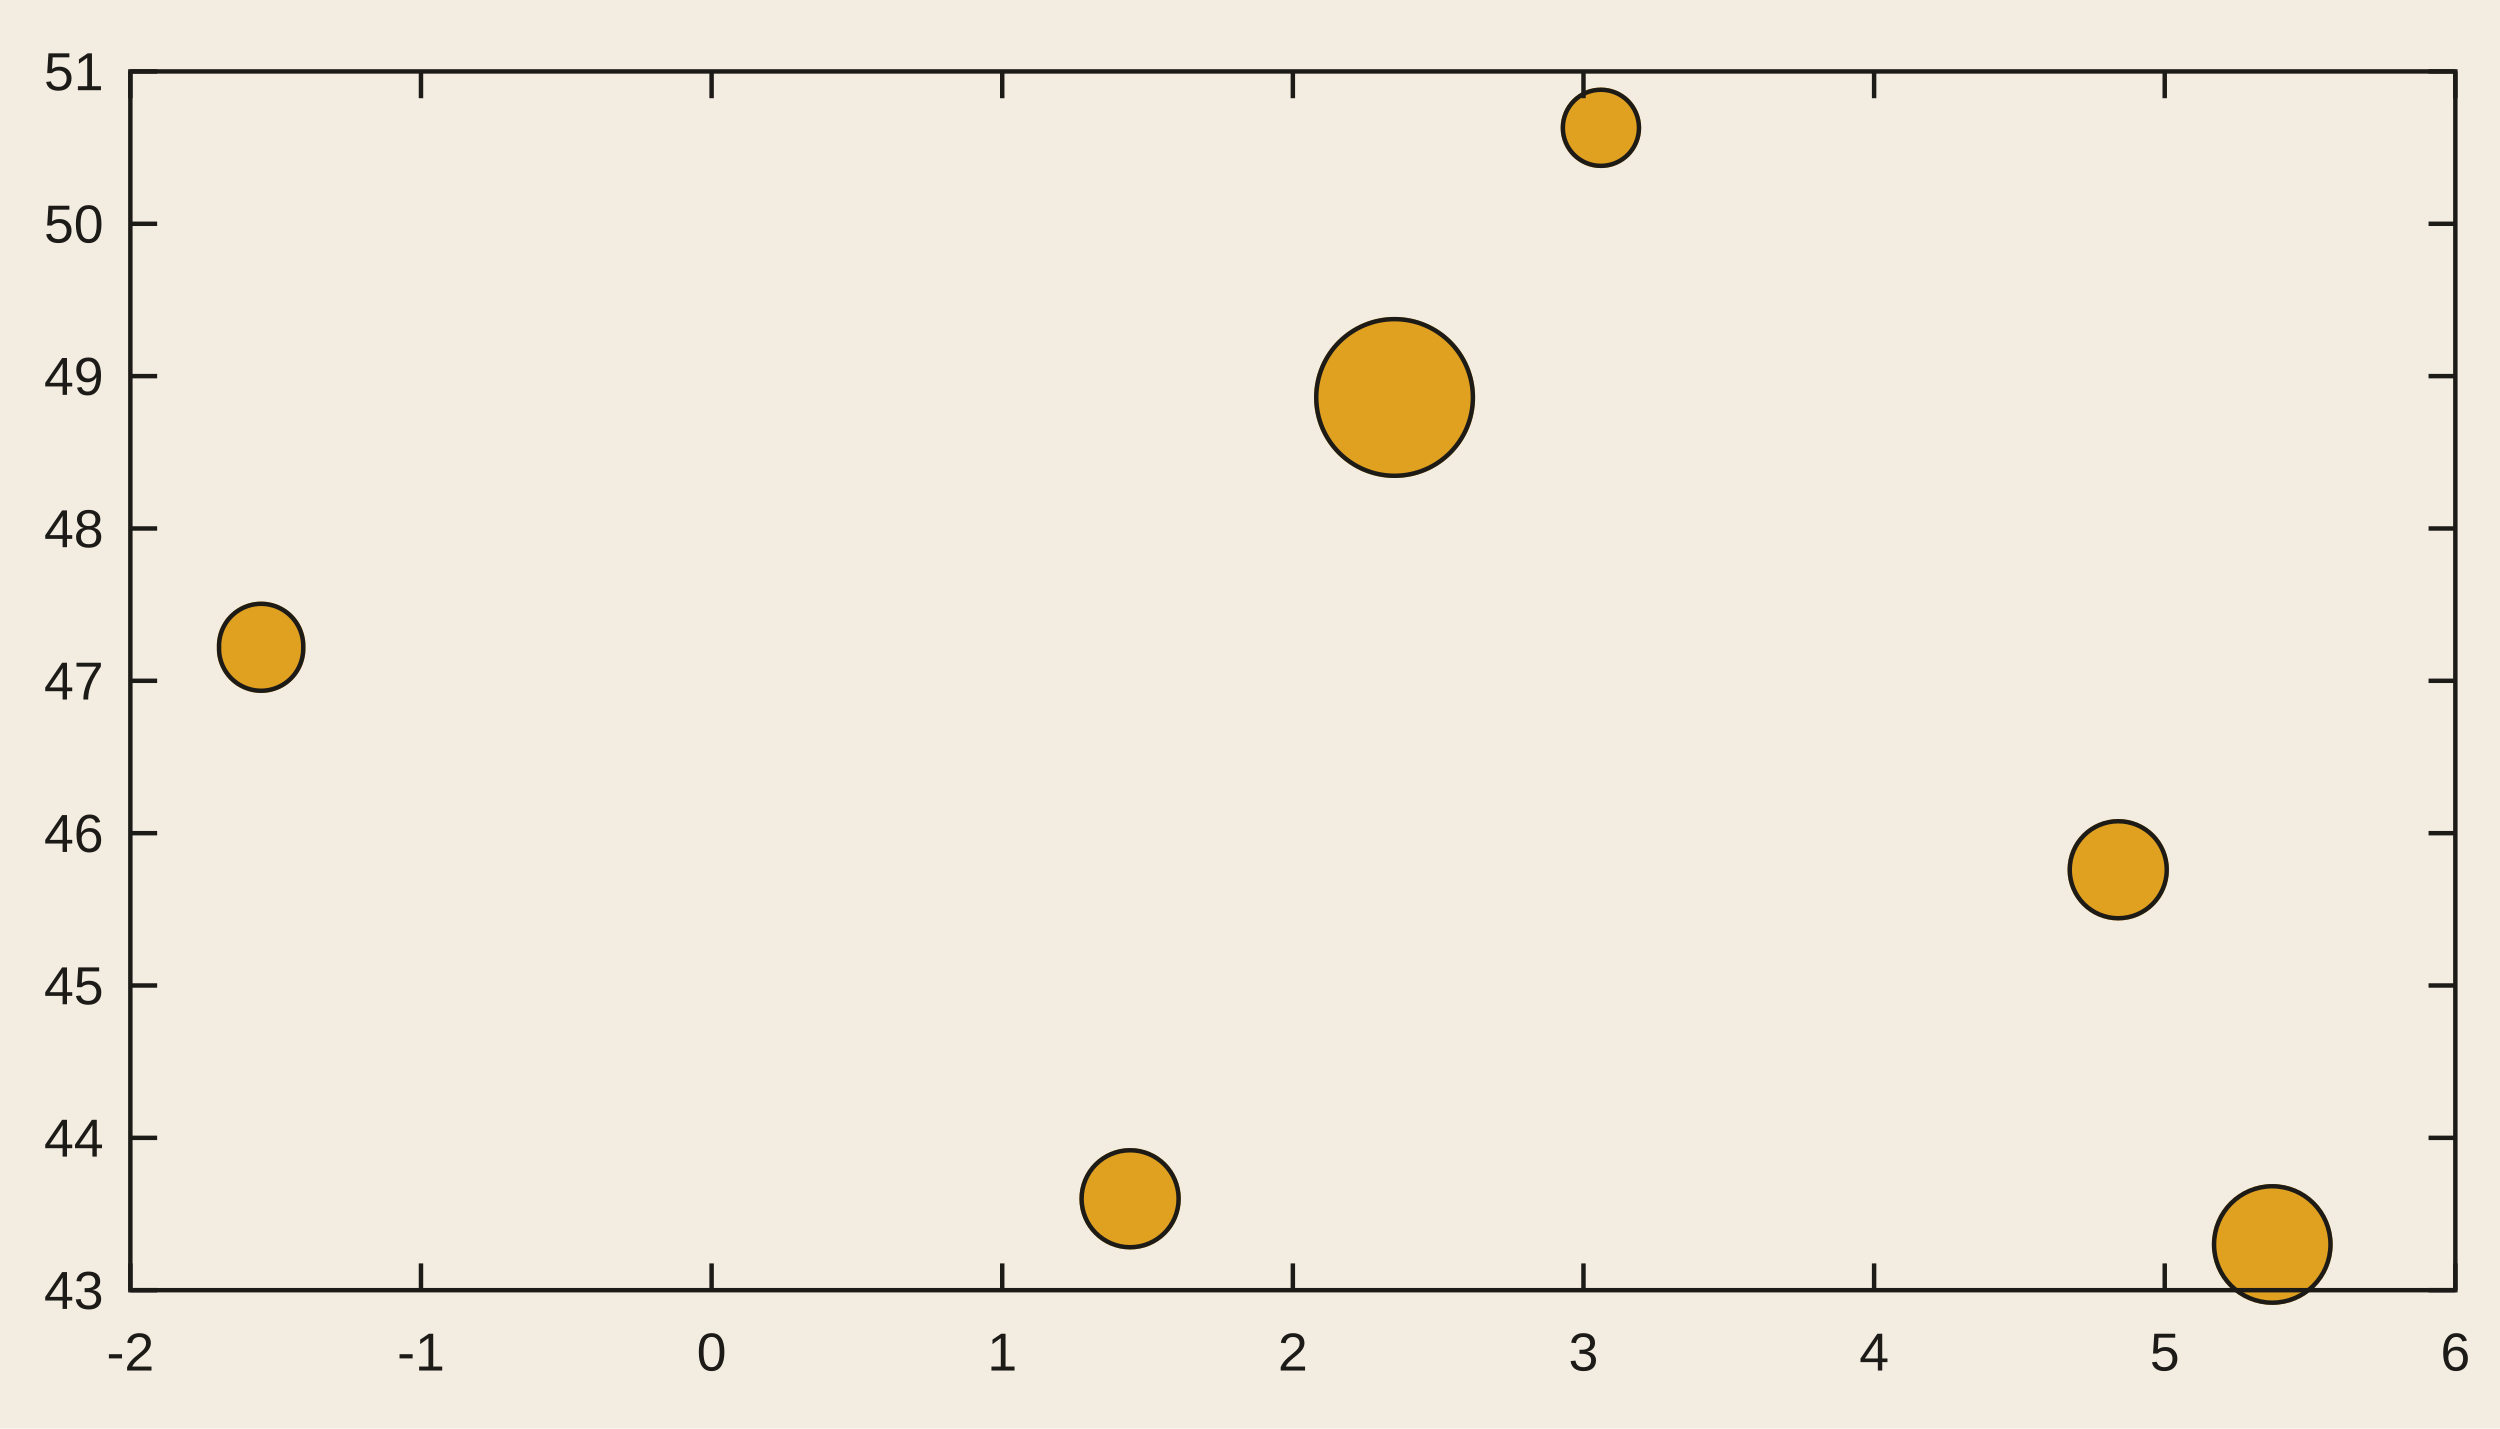
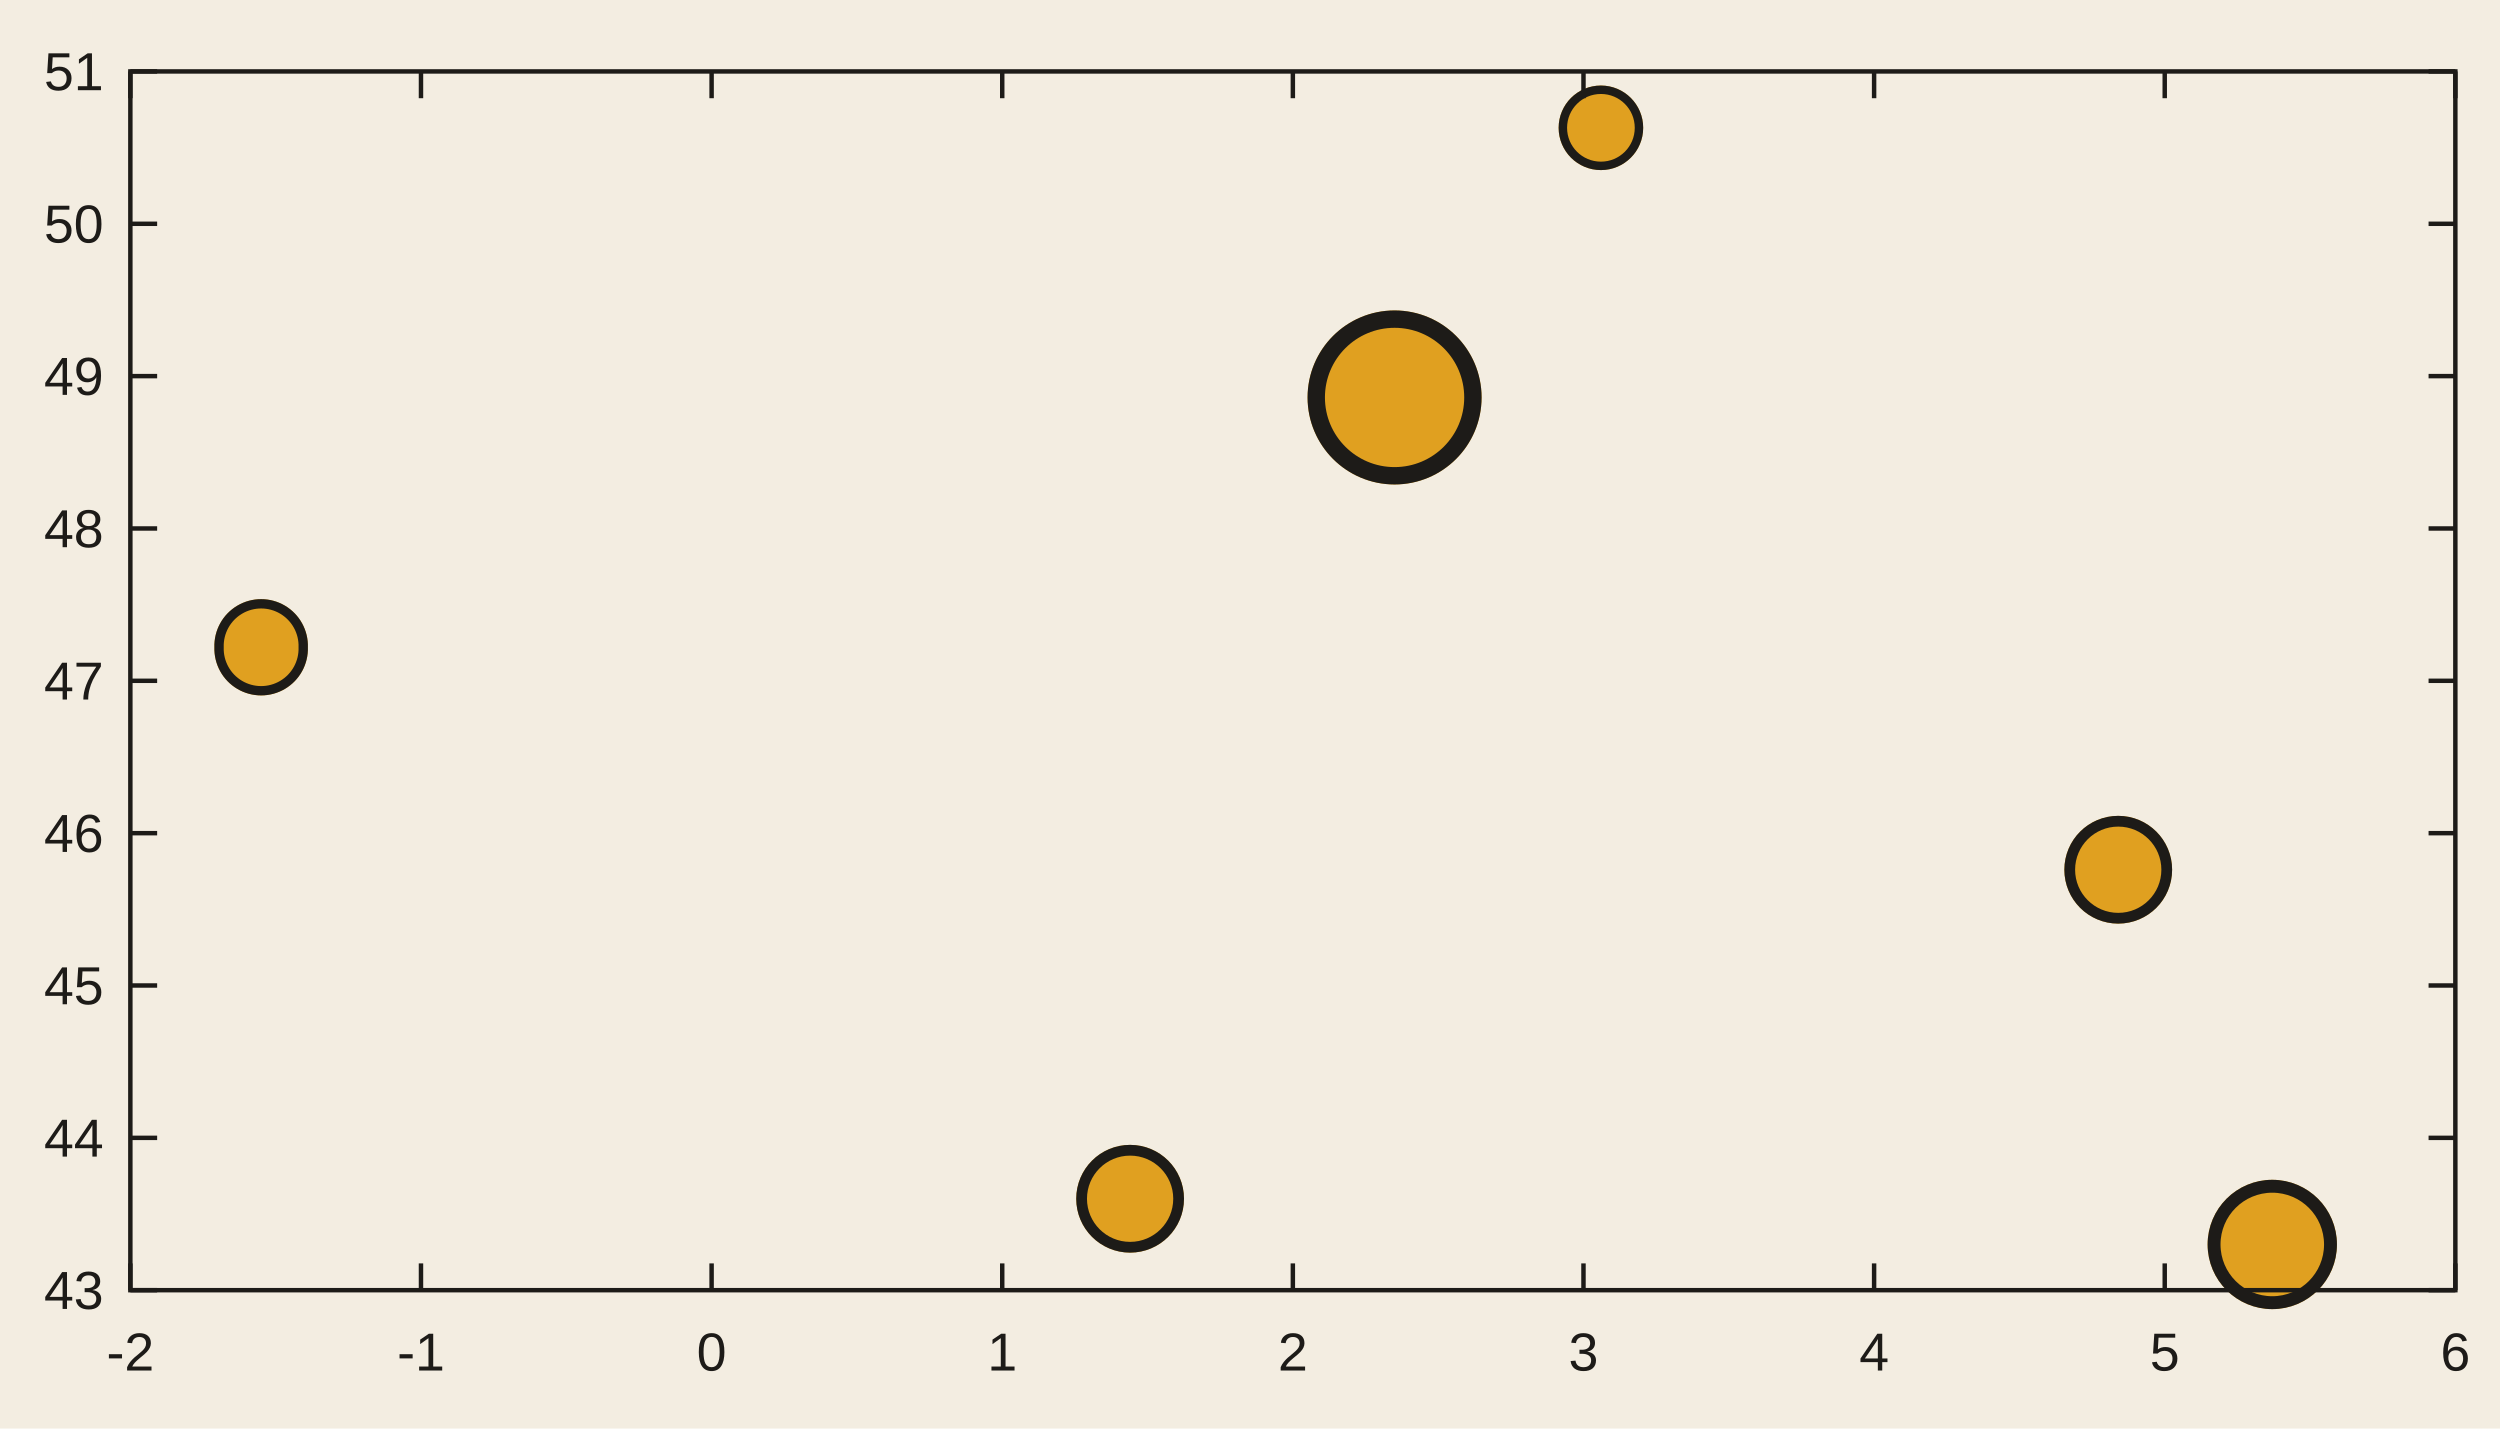
<svg xmlns="http://www.w3.org/2000/svg" width="560" height="320" viewBox="0 0 560 320" font-family="Arial,Helvetica,sans-serif" font-size="12" fill="#1d1b18" data-theme="washi" data-frame="#1d1b18" data-grid-color="#a69a85">
  <rect x="0" y="0" width="560" height="320" fill="#f3ede1" stroke="none" stroke-width="0" />
  <g class="fs-axes" data-area="29.2 550 16 289" data-x="-2e0 6e0" data-y="4.3e1 5.1e1" data-log="0 0" data-grid="0" data-font-size="12" data-xformat="%h" data-yformat="%h">
    <g class="fs-grid" display="none">
      <polyline fill="none" stroke="#a69a85" stroke-width="0.5" stroke-dasharray="2,3" points="29.2,289 29.2,16" />
      <polyline fill="none" stroke="#a69a85" stroke-width="0.5" stroke-dasharray="2,3" points="94.3,289 94.3,16" />
      <polyline fill="none" stroke="#a69a85" stroke-width="0.5" stroke-dasharray="2,3" points="159.4,289 159.4,16" />
      <polyline fill="none" stroke="#a69a85" stroke-width="0.5" stroke-dasharray="2,3" points="224.5,289 224.5,16" />
      <polyline fill="none" stroke="#a69a85" stroke-width="0.5" stroke-dasharray="2,3" points="289.6,289 289.6,16" />
      <polyline fill="none" stroke="#a69a85" stroke-width="0.5" stroke-dasharray="2,3" points="354.7,289 354.7,16" />
      <polyline fill="none" stroke="#a69a85" stroke-width="0.5" stroke-dasharray="2,3" points="419.8,289 419.8,16" />
      <polyline fill="none" stroke="#a69a85" stroke-width="0.5" stroke-dasharray="2,3" points="484.9,289 484.9,16" />
      <polyline fill="none" stroke="#a69a85" stroke-width="0.5" stroke-dasharray="2,3" points="550,289 550,16" />
      <polyline fill="none" stroke="#a69a85" stroke-width="0.5" stroke-dasharray="2,3" points="29.2,289 550,289" />
      <polyline fill="none" stroke="#a69a85" stroke-width="0.5" stroke-dasharray="2,3" points="29.2,254.88 550,254.88" />
      <polyline fill="none" stroke="#a69a85" stroke-width="0.5" stroke-dasharray="2,3" points="29.2,220.75 550,220.75" />
      <polyline fill="none" stroke="#a69a85" stroke-width="0.5" stroke-dasharray="2,3" points="29.2,186.63 550,186.63" />
      <polyline fill="none" stroke="#a69a85" stroke-width="0.5" stroke-dasharray="2,3" points="29.2,152.5 550,152.5" />
      <polyline fill="none" stroke="#a69a85" stroke-width="0.5" stroke-dasharray="2,3" points="29.2,118.38 550,118.38" />
      <polyline fill="none" stroke="#a69a85" stroke-width="0.5" stroke-dasharray="2,3" points="29.2,84.25 550,84.25" />
      <polyline fill="none" stroke="#a69a85" stroke-width="0.5" stroke-dasharray="2,3" points="29.2,50.13 550,50.13" />
      <polyline fill="none" stroke="#a69a85" stroke-width="0.5" stroke-dasharray="2,3" points="29.2,16 550,16" />
    </g>
    <svg class="fs-plot" x="29.2" y="16" width="520.8" height="273" viewBox="0 0 1 1" preserveAspectRatio="none" overflow="hidden">
      <g class="fs-series" data-series="1">
-         <path class="fs-pts" data-pt="7" data-size="35.08" data-lw="1" data-color="#e0a020" fill="none" stroke="none" d="M0.544,0.268" />
-         <path class="fs-pts" data-pt="7" data-size="21.73" data-lw="1" data-color="#e0a020" fill="none" stroke="none" d="M0.855,0.655" />
-         <path class="fs-pts" data-pt="7" data-size="26.08" data-lw="1" data-color="#e0a020" fill="none" stroke="none" d="M0.921,0.963" />
-         <path class="fs-pts" data-pt="7" data-size="21.73" data-lw="1" data-color="#e0a020" fill="none" stroke="none" d="M0.43,0.925" />
-         <path class="fs-pts" data-pt="7" data-size="17.05" data-lw="1" data-color="#e0a020" fill="none" stroke="none" d="M0.632,0.046" />
-         <path class="fs-pts" data-pt="7" data-size="18.86" data-lw="1" data-color="#e0a020" fill="none" stroke="none" d="M0.056,0.472" />
+         <path class="fs-pts" data-pt="7" data-size="35.08" data-lw="3.89" data-color="#e0a020" fill="none" stroke="none" d="M0.544,0.268" />
+         <path class="fs-pts" data-pt="7" data-size="21.73" data-lw="2.41" data-color="#e0a020" fill="none" stroke="none" d="M0.855,0.655" />
+         <path class="fs-pts" data-pt="7" data-size="26.08" data-lw="2.89" data-color="#e0a020" fill="none" stroke="none" d="M0.921,0.963" />
+         <path class="fs-pts" data-pt="7" data-size="21.73" data-lw="2.41" data-color="#e0a020" fill="none" stroke="none" d="M0.43,0.925" />
+         <path class="fs-pts" data-pt="7" data-size="17.05" data-lw="1.89" data-color="#e0a020" fill="none" stroke="none" d="M0.632,0.046" />
+         <path class="fs-pts" data-pt="7" data-size="18.86" data-lw="2.09" data-color="#e0a020" fill="none" stroke="none" d="M0.056,0.472" />
      </g>
      <g class="fs-series" data-series="2">
-         <path class="fs-pts" data-pt="6" data-size="35.08" data-lw="1" data-color="#1d1b18" fill="none" stroke="none" d="M0.544,0.268" />
-         <path class="fs-pts" data-pt="6" data-size="21.73" data-lw="1" data-color="#1d1b18" fill="none" stroke="none" d="M0.855,0.655" />
-         <path class="fs-pts" data-pt="6" data-size="26.08" data-lw="1" data-color="#1d1b18" fill="none" stroke="none" d="M0.921,0.963" />
-         <path class="fs-pts" data-pt="6" data-size="21.73" data-lw="1" data-color="#1d1b18" fill="none" stroke="none" d="M0.43,0.925" />
-         <path class="fs-pts" data-pt="6" data-size="17.05" data-lw="1" data-color="#1d1b18" fill="none" stroke="none" d="M0.632,0.046" />
-         <path class="fs-pts" data-pt="6" data-size="18.86" data-lw="1" data-color="#1d1b18" fill="none" stroke="none" d="M0.056,0.472" />
+         <path class="fs-pts" data-pt="6" data-size="35.08" data-lw="3.89" data-color="#1d1b18" fill="none" stroke="none" d="M0.544,0.268" />
+         <path class="fs-pts" data-pt="6" data-size="21.73" data-lw="2.41" data-color="#1d1b18" fill="none" stroke="none" d="M0.855,0.655" />
+         <path class="fs-pts" data-pt="6" data-size="26.08" data-lw="2.89" data-color="#1d1b18" fill="none" stroke="none" d="M0.921,0.963" />
+         <path class="fs-pts" data-pt="6" data-size="21.73" data-lw="2.41" data-color="#1d1b18" fill="none" stroke="none" d="M0.43,0.925" />
+         <path class="fs-pts" data-pt="6" data-size="17.05" data-lw="1.89" data-color="#1d1b18" fill="none" stroke="none" d="M0.632,0.046" />
+         <path class="fs-pts" data-pt="6" data-size="18.86" data-lw="2.09" data-color="#1d1b18" fill="none" stroke="none" d="M0.056,0.472" />
      </g>
    </svg>
    <svg class="fs-marks" x="29.2" y="16" width="520.8" height="273" viewBox="0 0 520.8 273" overflow="visible">
-       <path data-series="1" fill="#e0a020" stroke="#e0a020" stroke-width="1" d="M265.64,73.03A17.54,17.54 0 1 0 300.73,73.03A17.54,17.54 0 1 0 265.64,73.03Z" />
-       <path data-series="1" fill="#e0a020" stroke="#e0a020" stroke-width="1" d="M434.42,178.82A10.86,10.86 0 1 0 456.15,178.82A10.86,10.86 0 1 0 434.42,178.82Z" />
-       <path data-series="1" fill="#e0a020" stroke="#e0a020" stroke-width="1" d="M466.75,262.76A13.04,13.04 0 1 0 492.83,262.76A13.04,13.04 0 1 0 466.75,262.76Z" />
-       <path data-series="1" fill="#e0a020" stroke="#e0a020" stroke-width="1" d="M213.08,252.52A10.86,10.86 0 1 0 234.81,252.52A10.86,10.86 0 1 0 213.08,252.52Z" />
-       <path data-series="1" fill="#e0a020" stroke="#e0a020" stroke-width="1" d="M320.88,12.63A8.52,8.52 0 1 0 337.93,12.63A8.52,8.52 0 1 0 320.88,12.63Z" />
-       <path data-series="1" fill="#e0a020" stroke="#e0a020" stroke-width="1" d="M19.87,128.99A9.43,9.43 0 1 0 38.72,128.99A9.43,9.43 0 1 0 19.87,128.99Z" />
+       <path data-series="1" fill="#e0a020" stroke="#e0a020" stroke-width="3.89" d="M265.64,73.03A17.54,17.54 0 1 0 300.73,73.03A17.54,17.54 0 1 0 265.64,73.03Z" />
+       <path data-series="1" fill="#e0a020" stroke="#e0a020" stroke-width="2.41" d="M434.42,178.82A10.86,10.86 0 1 0 456.15,178.82A10.86,10.86 0 1 0 434.42,178.82Z" />
+       <path data-series="1" fill="#e0a020" stroke="#e0a020" stroke-width="2.89" d="M466.75,262.76A13.04,13.04 0 1 0 492.83,262.76A13.04,13.04 0 1 0 466.75,262.76Z" />
+       <path data-series="1" fill="#e0a020" stroke="#e0a020" stroke-width="2.41" d="M213.08,252.52A10.86,10.86 0 1 0 234.81,252.52A10.86,10.86 0 1 0 213.08,252.52Z" />
+       <path data-series="1" fill="#e0a020" stroke="#e0a020" stroke-width="1.89" d="M320.88,12.63A8.52,8.52 0 1 0 337.93,12.63A8.52,8.52 0 1 0 320.88,12.63Z" />
+       <path data-series="1" fill="#e0a020" stroke="#e0a020" stroke-width="2.09" d="M19.87,128.99A9.43,9.43 0 1 0 38.72,128.99A9.43,9.43 0 1 0 19.87,128.99Z" />
      <circle class="fs-hover" cx="283.18" cy="73.03" r="17.54" fill="transparent" />
      <circle class="fs-hover" cx="445.28" cy="178.82" r="10.86" fill="transparent" />
      <circle class="fs-hover" cx="479.79" cy="262.76" r="13.04" fill="transparent" />
      <circle class="fs-hover" cx="223.94" cy="252.52" r="10.86" fill="transparent" />
      <circle class="fs-hover" cx="329.41" cy="12.63" r="8.52" fill="transparent" />
      <circle class="fs-hover" cx="29.29" cy="128.99" r="9.43" fill="transparent" />
-       <path data-series="2" fill="none" stroke="#1d1b18" stroke-width="1" d="M265.64,73.03A17.54,17.54 0 1 0 300.73,73.03A17.54,17.54 0 1 0 265.64,73.03Z" />
-       <path data-series="2" fill="none" stroke="#1d1b18" stroke-width="1" d="M434.42,178.82A10.86,10.86 0 1 0 456.15,178.82A10.86,10.86 0 1 0 434.42,178.82Z" />
-       <path data-series="2" fill="none" stroke="#1d1b18" stroke-width="1" d="M466.75,262.76A13.04,13.04 0 1 0 492.83,262.76A13.04,13.04 0 1 0 466.75,262.76Z" />
-       <path data-series="2" fill="none" stroke="#1d1b18" stroke-width="1" d="M213.08,252.52A10.86,10.86 0 1 0 234.81,252.52A10.86,10.86 0 1 0 213.08,252.52Z" />
-       <path data-series="2" fill="none" stroke="#1d1b18" stroke-width="1" d="M320.88,12.63A8.52,8.52 0 1 0 337.93,12.63A8.52,8.52 0 1 0 320.88,12.63Z" />
-       <path data-series="2" fill="none" stroke="#1d1b18" stroke-width="1" d="M19.87,128.99A9.43,9.43 0 1 0 38.72,128.99A9.43,9.43 0 1 0 19.87,128.99Z" />
+       <path data-series="2" fill="none" stroke="#1d1b18" stroke-width="3.89" d="M265.64,73.03A17.54,17.54 0 1 0 300.73,73.03A17.54,17.54 0 1 0 265.64,73.03Z" />
+       <path data-series="2" fill="none" stroke="#1d1b18" stroke-width="2.41" d="M434.42,178.82A10.86,10.86 0 1 0 456.15,178.82A10.86,10.86 0 1 0 434.42,178.82Z" />
+       <path data-series="2" fill="none" stroke="#1d1b18" stroke-width="2.89" d="M466.75,262.76A13.04,13.04 0 1 0 492.83,262.76A13.04,13.04 0 1 0 466.75,262.76Z" />
+       <path data-series="2" fill="none" stroke="#1d1b18" stroke-width="2.41" d="M213.08,252.52A10.86,10.86 0 1 0 234.81,252.52A10.86,10.86 0 1 0 213.08,252.52Z" />
+       <path data-series="2" fill="none" stroke="#1d1b18" stroke-width="1.89" d="M320.88,12.63A8.52,8.52 0 1 0 337.93,12.63A8.52,8.52 0 1 0 320.88,12.63Z" />
+       <path data-series="2" fill="none" stroke="#1d1b18" stroke-width="2.09" d="M19.87,128.99A9.43,9.43 0 1 0 38.72,128.99A9.43,9.43 0 1 0 19.87,128.99Z" />
    </svg>
    <rect x="29.2" y="16" width="520.8" height="273" fill="none" stroke="#1d1b18" stroke-width="1" />
    <g class="fs-xticks">
      <polyline fill="none" stroke="#1d1b18" stroke-width="1" points="29.2,289 29.2,283" />
      <polyline fill="none" stroke="#1d1b18" stroke-width="1" points="29.2,16 29.2,22" />
      <text x="29.2" y="307" text-anchor="middle">-2</text>
      <polyline fill="none" stroke="#1d1b18" stroke-width="1" points="94.3,289 94.3,283" />
      <polyline fill="none" stroke="#1d1b18" stroke-width="1" points="94.3,16 94.3,22" />
      <text x="94.3" y="307" text-anchor="middle">-1</text>
      <polyline fill="none" stroke="#1d1b18" stroke-width="1" points="159.4,289 159.4,283" />
      <polyline fill="none" stroke="#1d1b18" stroke-width="1" points="159.4,16 159.4,22" />
      <text x="159.4" y="307" text-anchor="middle">0</text>
      <polyline fill="none" stroke="#1d1b18" stroke-width="1" points="224.5,289 224.5,283" />
      <polyline fill="none" stroke="#1d1b18" stroke-width="1" points="224.5,16 224.5,22" />
      <text x="224.5" y="307" text-anchor="middle">1</text>
      <polyline fill="none" stroke="#1d1b18" stroke-width="1" points="289.6,289 289.6,283" />
      <polyline fill="none" stroke="#1d1b18" stroke-width="1" points="289.6,16 289.6,22" />
      <text x="289.6" y="307" text-anchor="middle">2</text>
      <polyline fill="none" stroke="#1d1b18" stroke-width="1" points="354.7,289 354.7,283" />
      <polyline fill="none" stroke="#1d1b18" stroke-width="1" points="354.7,16 354.7,22" />
      <text x="354.7" y="307" text-anchor="middle">3</text>
      <polyline fill="none" stroke="#1d1b18" stroke-width="1" points="419.8,289 419.8,283" />
      <polyline fill="none" stroke="#1d1b18" stroke-width="1" points="419.8,16 419.8,22" />
      <text x="419.8" y="307" text-anchor="middle">4</text>
      <polyline fill="none" stroke="#1d1b18" stroke-width="1" points="484.9,289 484.9,283" />
      <polyline fill="none" stroke="#1d1b18" stroke-width="1" points="484.9,16 484.9,22" />
      <text x="484.9" y="307" text-anchor="middle">5</text>
      <polyline fill="none" stroke="#1d1b18" stroke-width="1" points="550,289 550,283" />
      <polyline fill="none" stroke="#1d1b18" stroke-width="1" points="550,16 550,22" />
      <text x="550" y="307" text-anchor="middle">6</text>
    </g>
    <g class="fs-yticks">
      <polyline fill="none" stroke="#1d1b18" stroke-width="1" points="29.2,289 35.2,289" />
      <polyline fill="none" stroke="#1d1b18" stroke-width="1" points="550,289 544,289" />
      <text x="23.2" y="293.2" text-anchor="end">43</text>
      <polyline fill="none" stroke="#1d1b18" stroke-width="1" points="29.2,254.88 35.2,254.88" />
      <polyline fill="none" stroke="#1d1b18" stroke-width="1" points="550,254.88 544,254.88" />
      <text x="23.2" y="259.08" text-anchor="end">44</text>
      <polyline fill="none" stroke="#1d1b18" stroke-width="1" points="29.2,220.75 35.2,220.75" />
      <polyline fill="none" stroke="#1d1b18" stroke-width="1" points="550,220.75 544,220.75" />
      <text x="23.2" y="224.95" text-anchor="end">45</text>
      <polyline fill="none" stroke="#1d1b18" stroke-width="1" points="29.2,186.63 35.2,186.63" />
      <polyline fill="none" stroke="#1d1b18" stroke-width="1" points="550,186.63 544,186.63" />
      <text x="23.2" y="190.83" text-anchor="end">46</text>
      <polyline fill="none" stroke="#1d1b18" stroke-width="1" points="29.2,152.5 35.2,152.5" />
      <polyline fill="none" stroke="#1d1b18" stroke-width="1" points="550,152.5 544,152.5" />
      <text x="23.2" y="156.7" text-anchor="end">47</text>
      <polyline fill="none" stroke="#1d1b18" stroke-width="1" points="29.2,118.38 35.2,118.38" />
      <polyline fill="none" stroke="#1d1b18" stroke-width="1" points="550,118.38 544,118.38" />
      <text x="23.2" y="122.58" text-anchor="end">48</text>
      <polyline fill="none" stroke="#1d1b18" stroke-width="1" points="29.2,84.25 35.2,84.25" />
      <polyline fill="none" stroke="#1d1b18" stroke-width="1" points="550,84.25 544,84.25" />
      <text x="23.2" y="88.45" text-anchor="end">49</text>
      <polyline fill="none" stroke="#1d1b18" stroke-width="1" points="29.2,50.13 35.2,50.13" />
      <polyline fill="none" stroke="#1d1b18" stroke-width="1" points="550,50.13 544,50.13" />
      <text x="23.2" y="54.33" text-anchor="end">50</text>
      <polyline fill="none" stroke="#1d1b18" stroke-width="1" points="29.2,16 35.2,16" />
      <polyline fill="none" stroke="#1d1b18" stroke-width="1" points="550,16 544,16" />
      <text x="23.2" y="20.2" text-anchor="end">51</text>
    </g>
  </g>
</svg>
